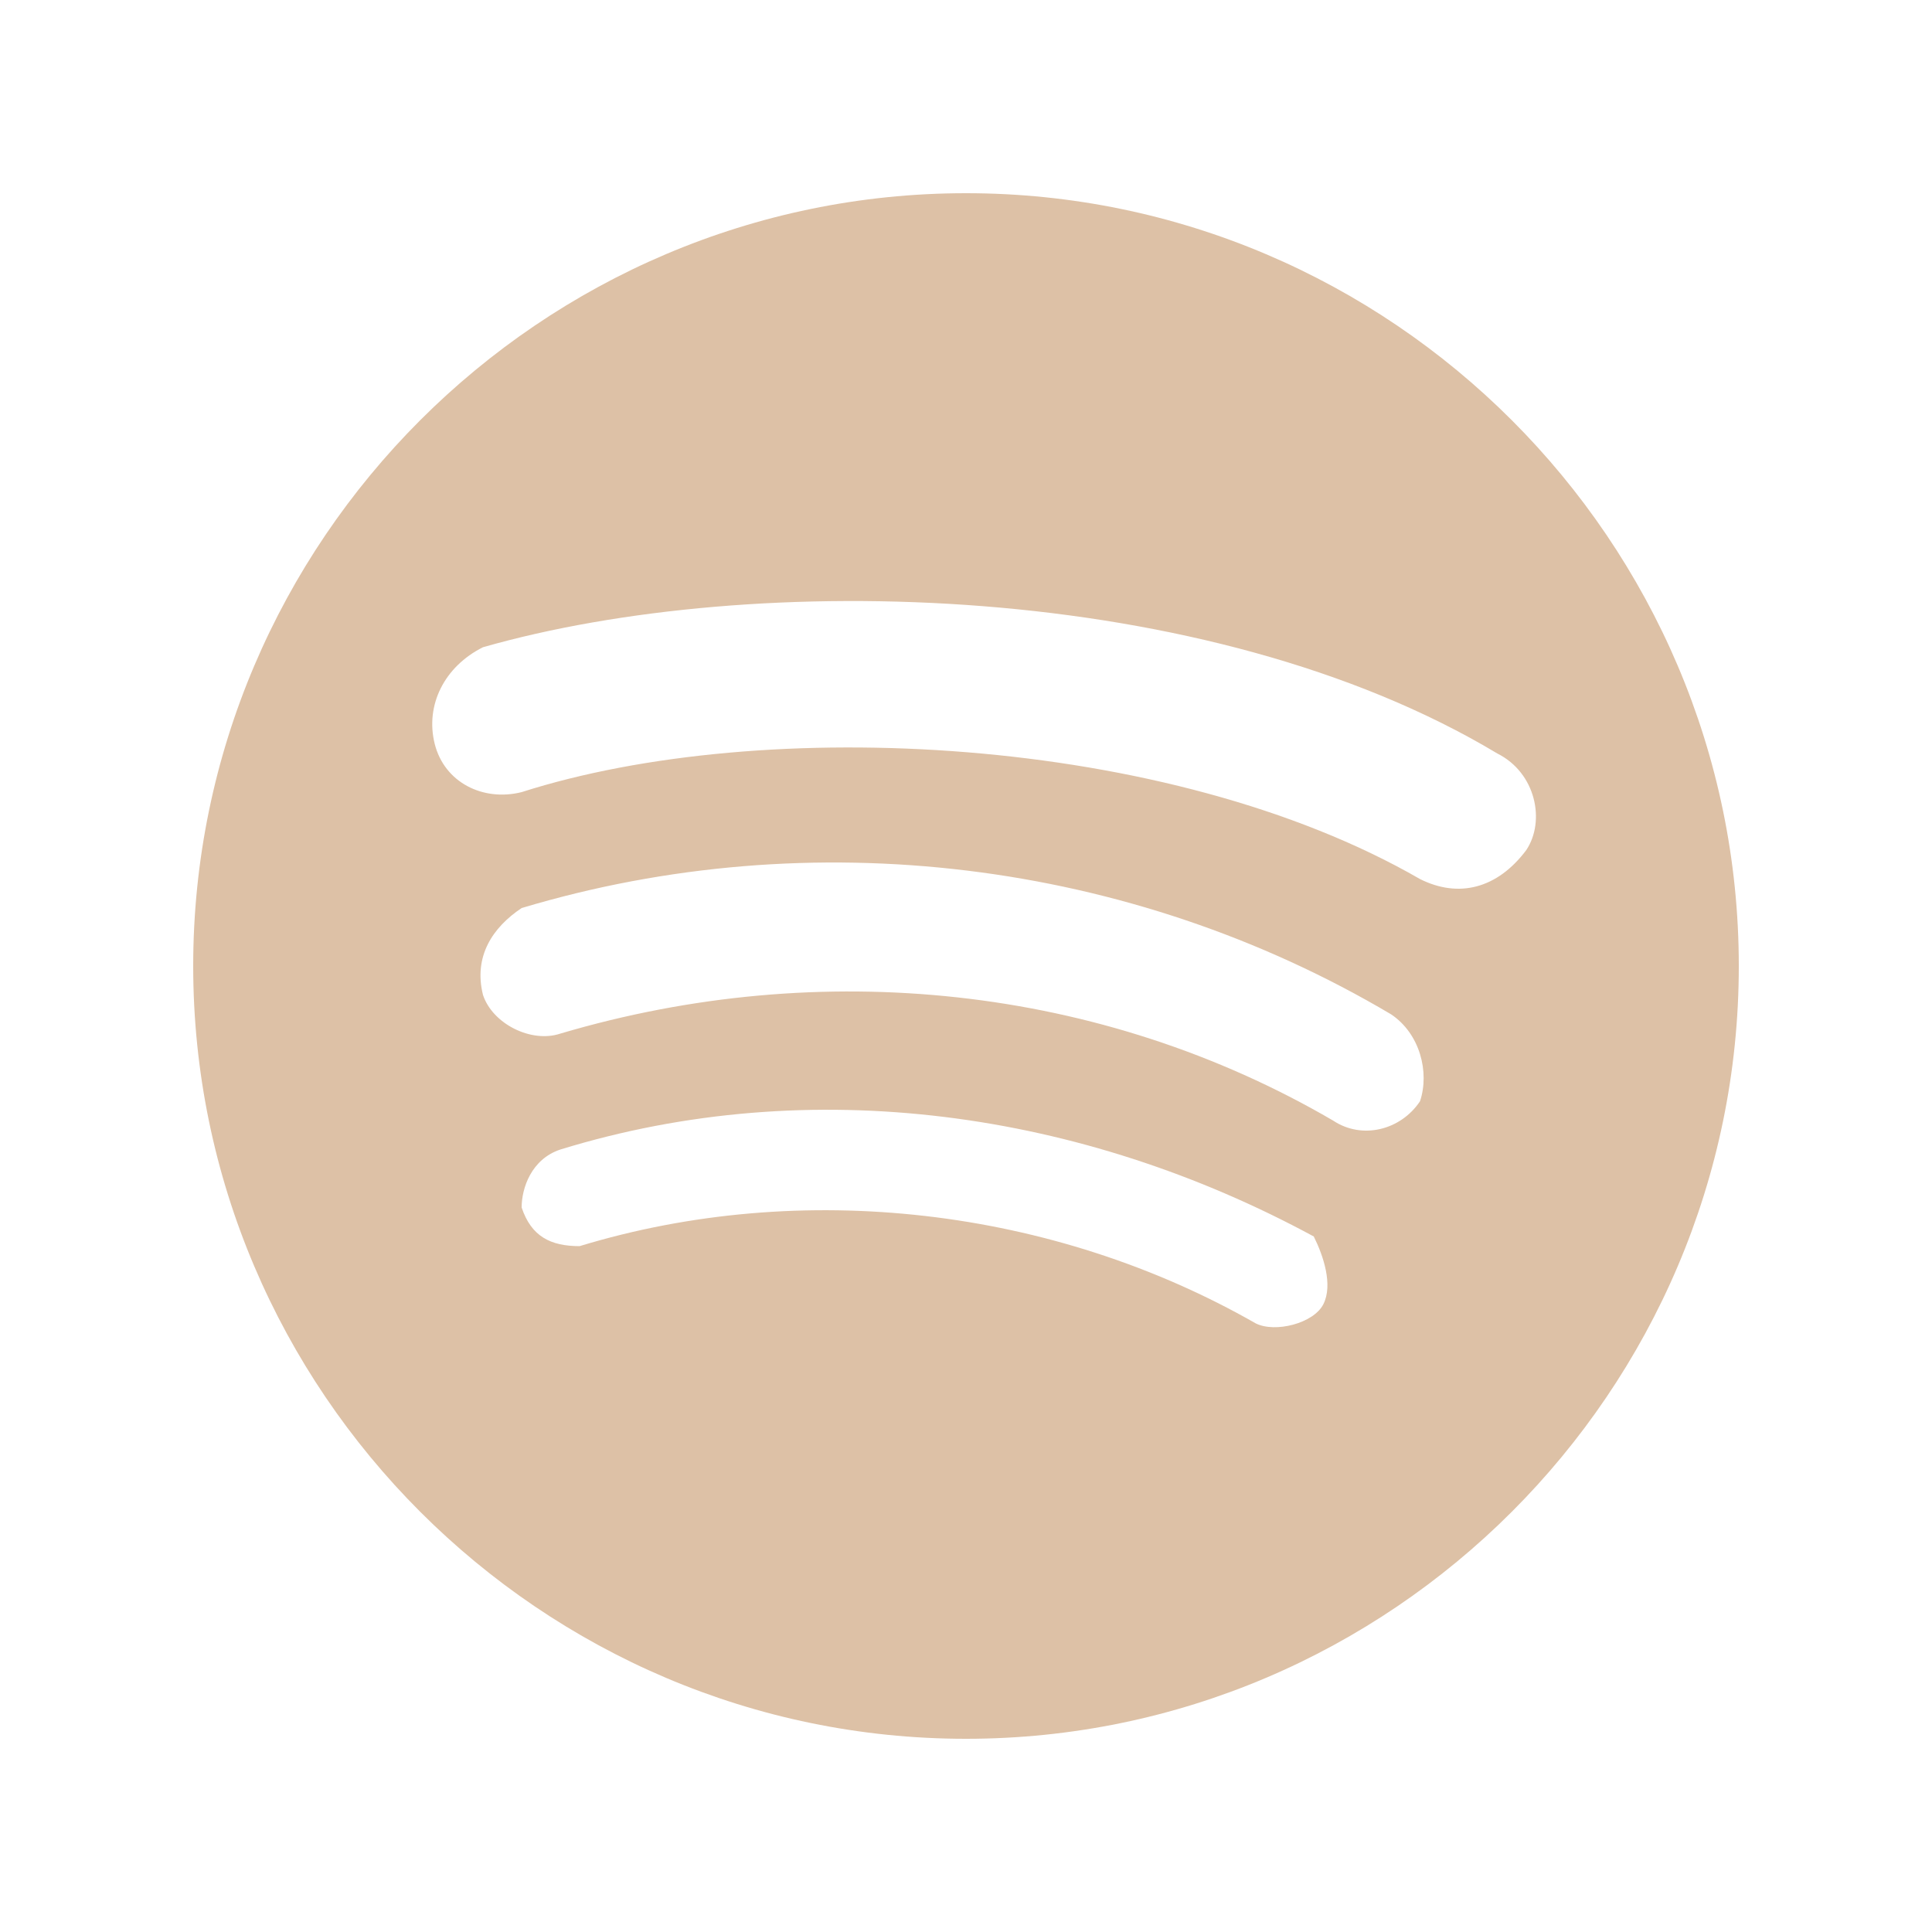
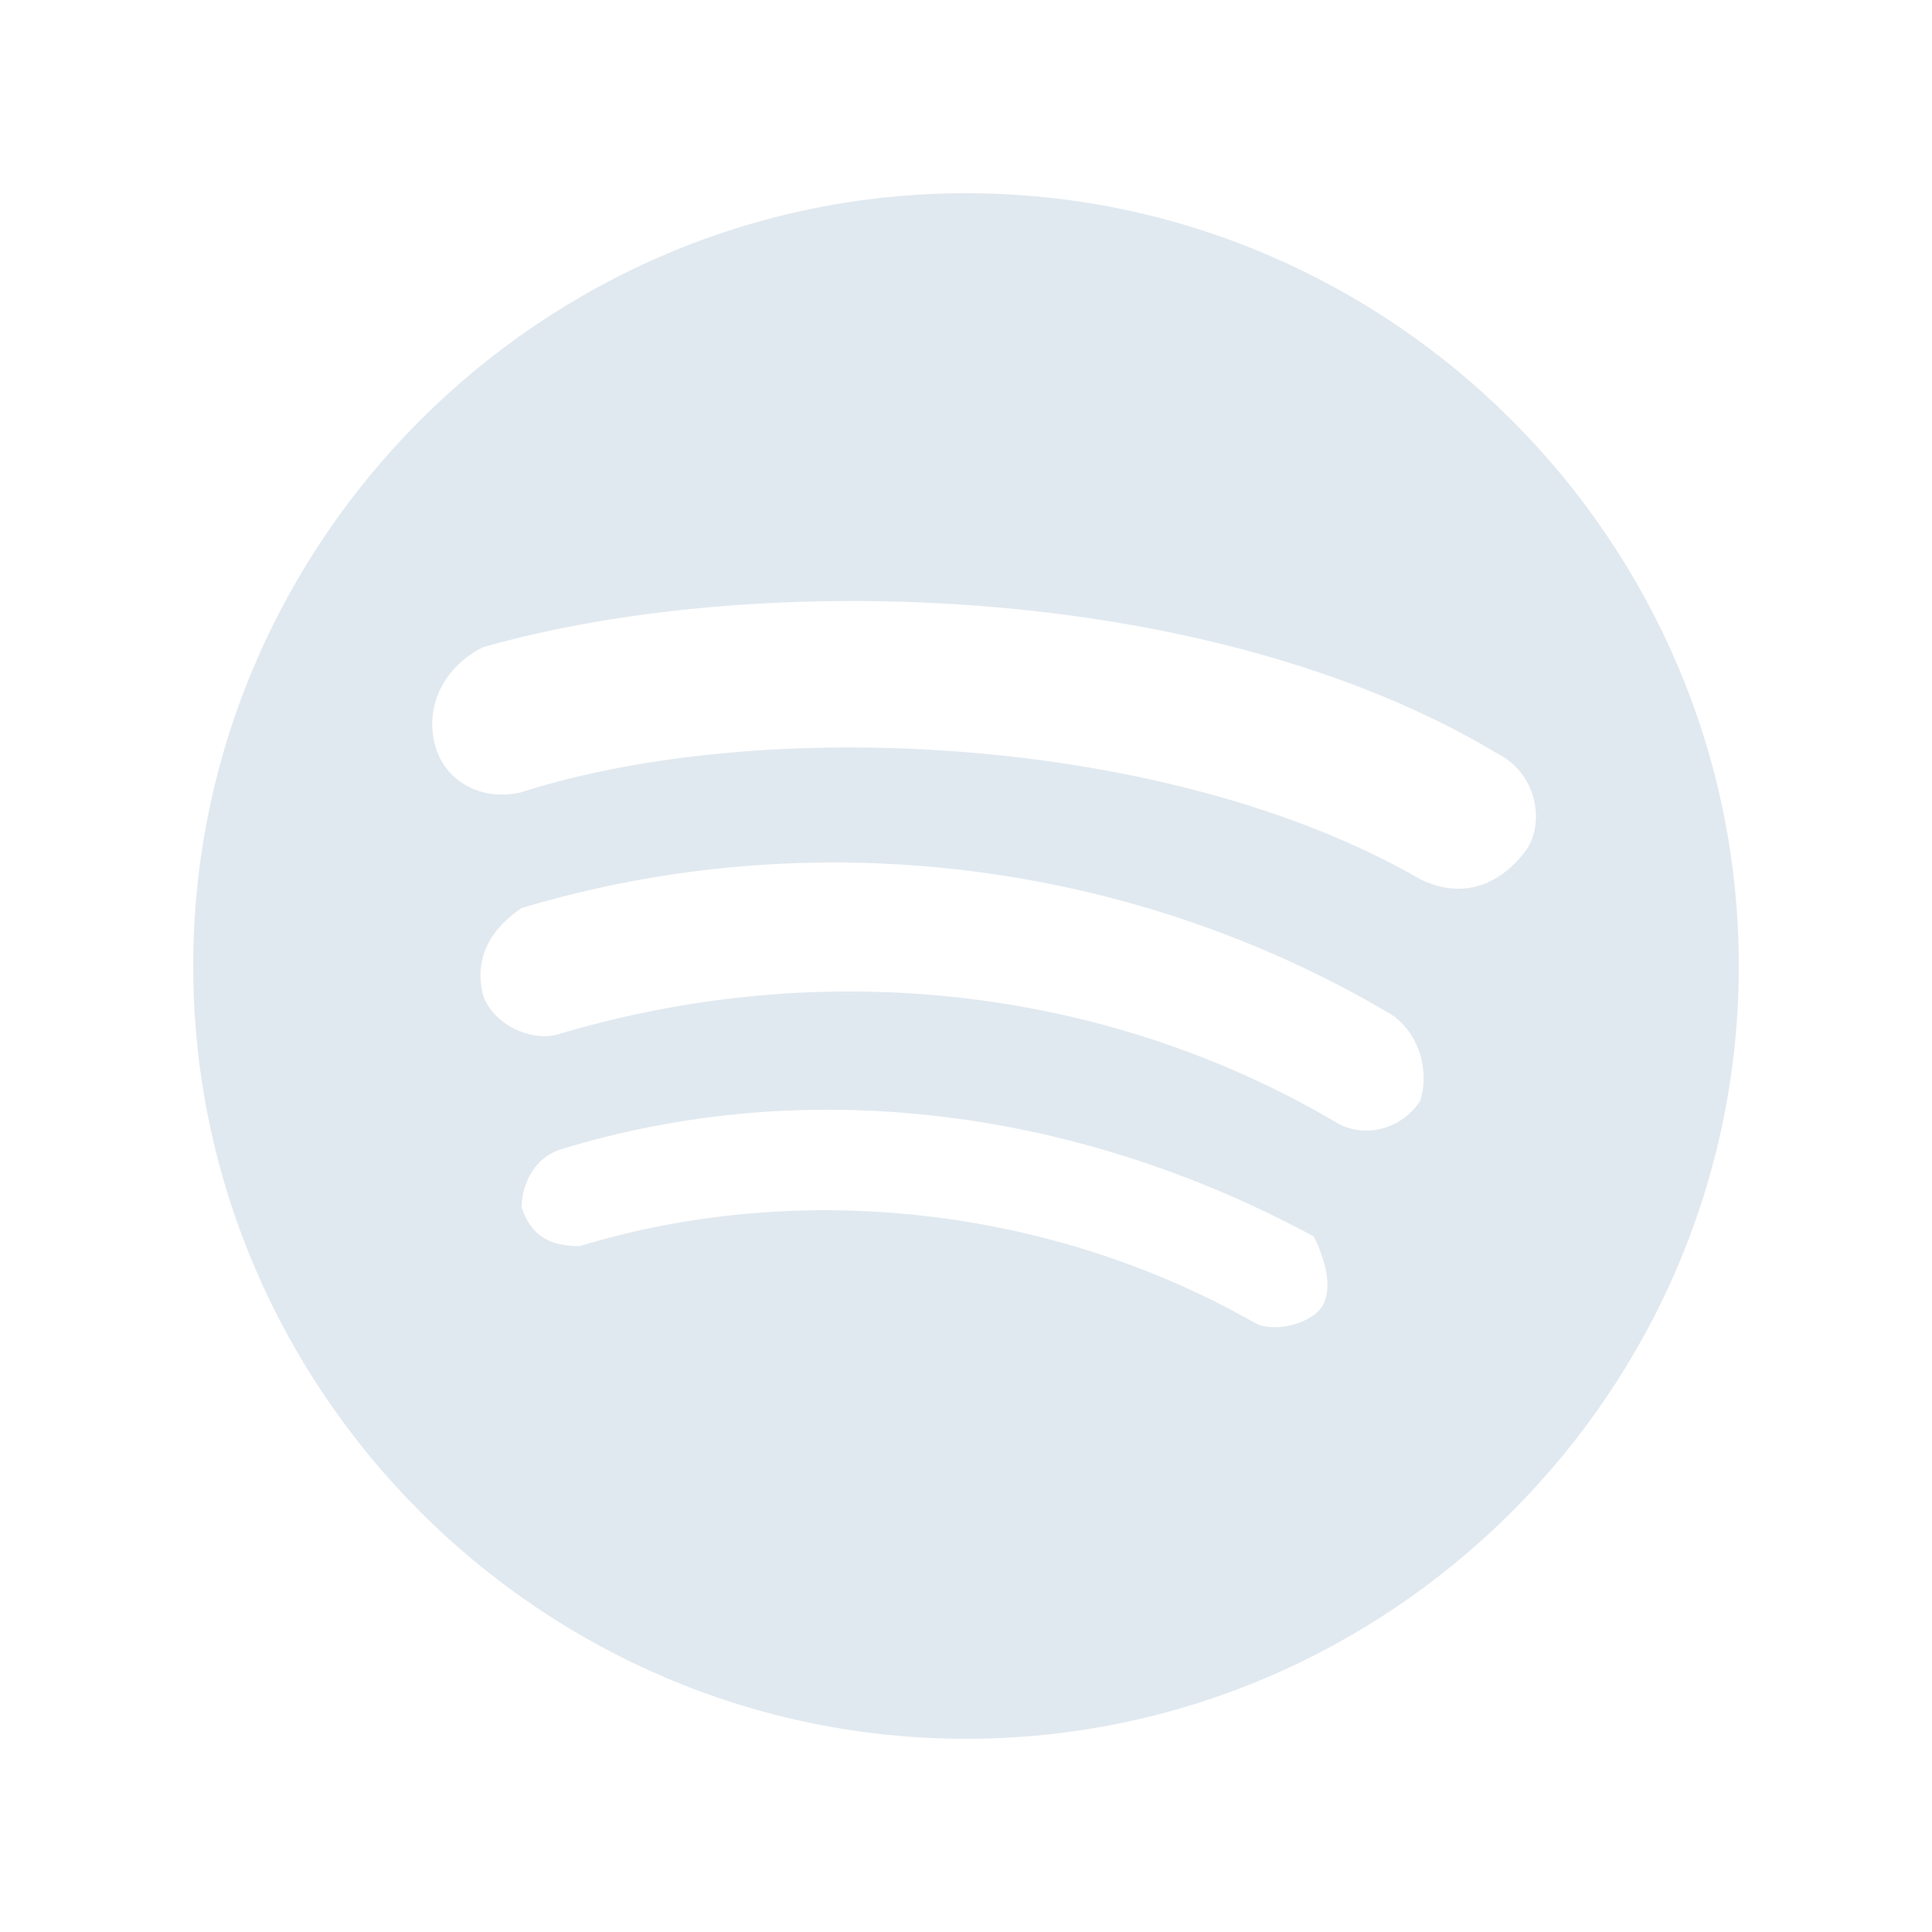
<svg xmlns="http://www.w3.org/2000/svg" width="800px" height="800px" viewBox="0 0 20 20">
-   <style id="wal-color">path,circle,polygon,polyline,g,ellipse{fill:#ddc1a6 !important; stroke:none !important;} rect[fill="none"],rect[fill="none"]{fill:none !important; stroke:none !important;}</style>
+   <style id="wal-color">path,circle,polygon,polyline,g,ellipse{fill:#e1e9f0 !important; stroke:none !important;} rect[fill="none"],rect[fill="none"]{fill:none !important; stroke:none !important;}</style>
  <rect x="0" fill="none" width="20" height="20" />
  <g>
    <path d="M10 2c-4.4 0-8 3.6-8 8s3.6 8 8 8 8-3.6 8-8-3.6-8-8-8zm3.7 11.5c-.1.2-.5.3-.7.2-2.1-1.2-4.7-1.5-7-.8-.3 0-.5-.1-.6-.4 0-.2.1-.5.4-.6 2.6-.8 5.4-.4 7.8.9.1.2.2.5.1.7zm1-2.1c-.1 0-.1 0 0 0-.2.3-.6.4-.9.2-2.4-1.4-5.3-1.7-8-.9-.3.1-.7-.1-.8-.4-.1-.4.1-.7.4-.9 3-.9 6.3-.5 9 1.1.3.2.4.6.3.9zm0-2.3c-2.6-1.5-6.8-1.7-9.3-.9-.4.1-.8-.1-.9-.5-.1-.4.1-.8.5-1 2.8-.8 7.5-.7 10.5 1.1.4.2.5.7.3 1-.3.4-.7.5-1.1.3z" />
  </g>
</svg>
